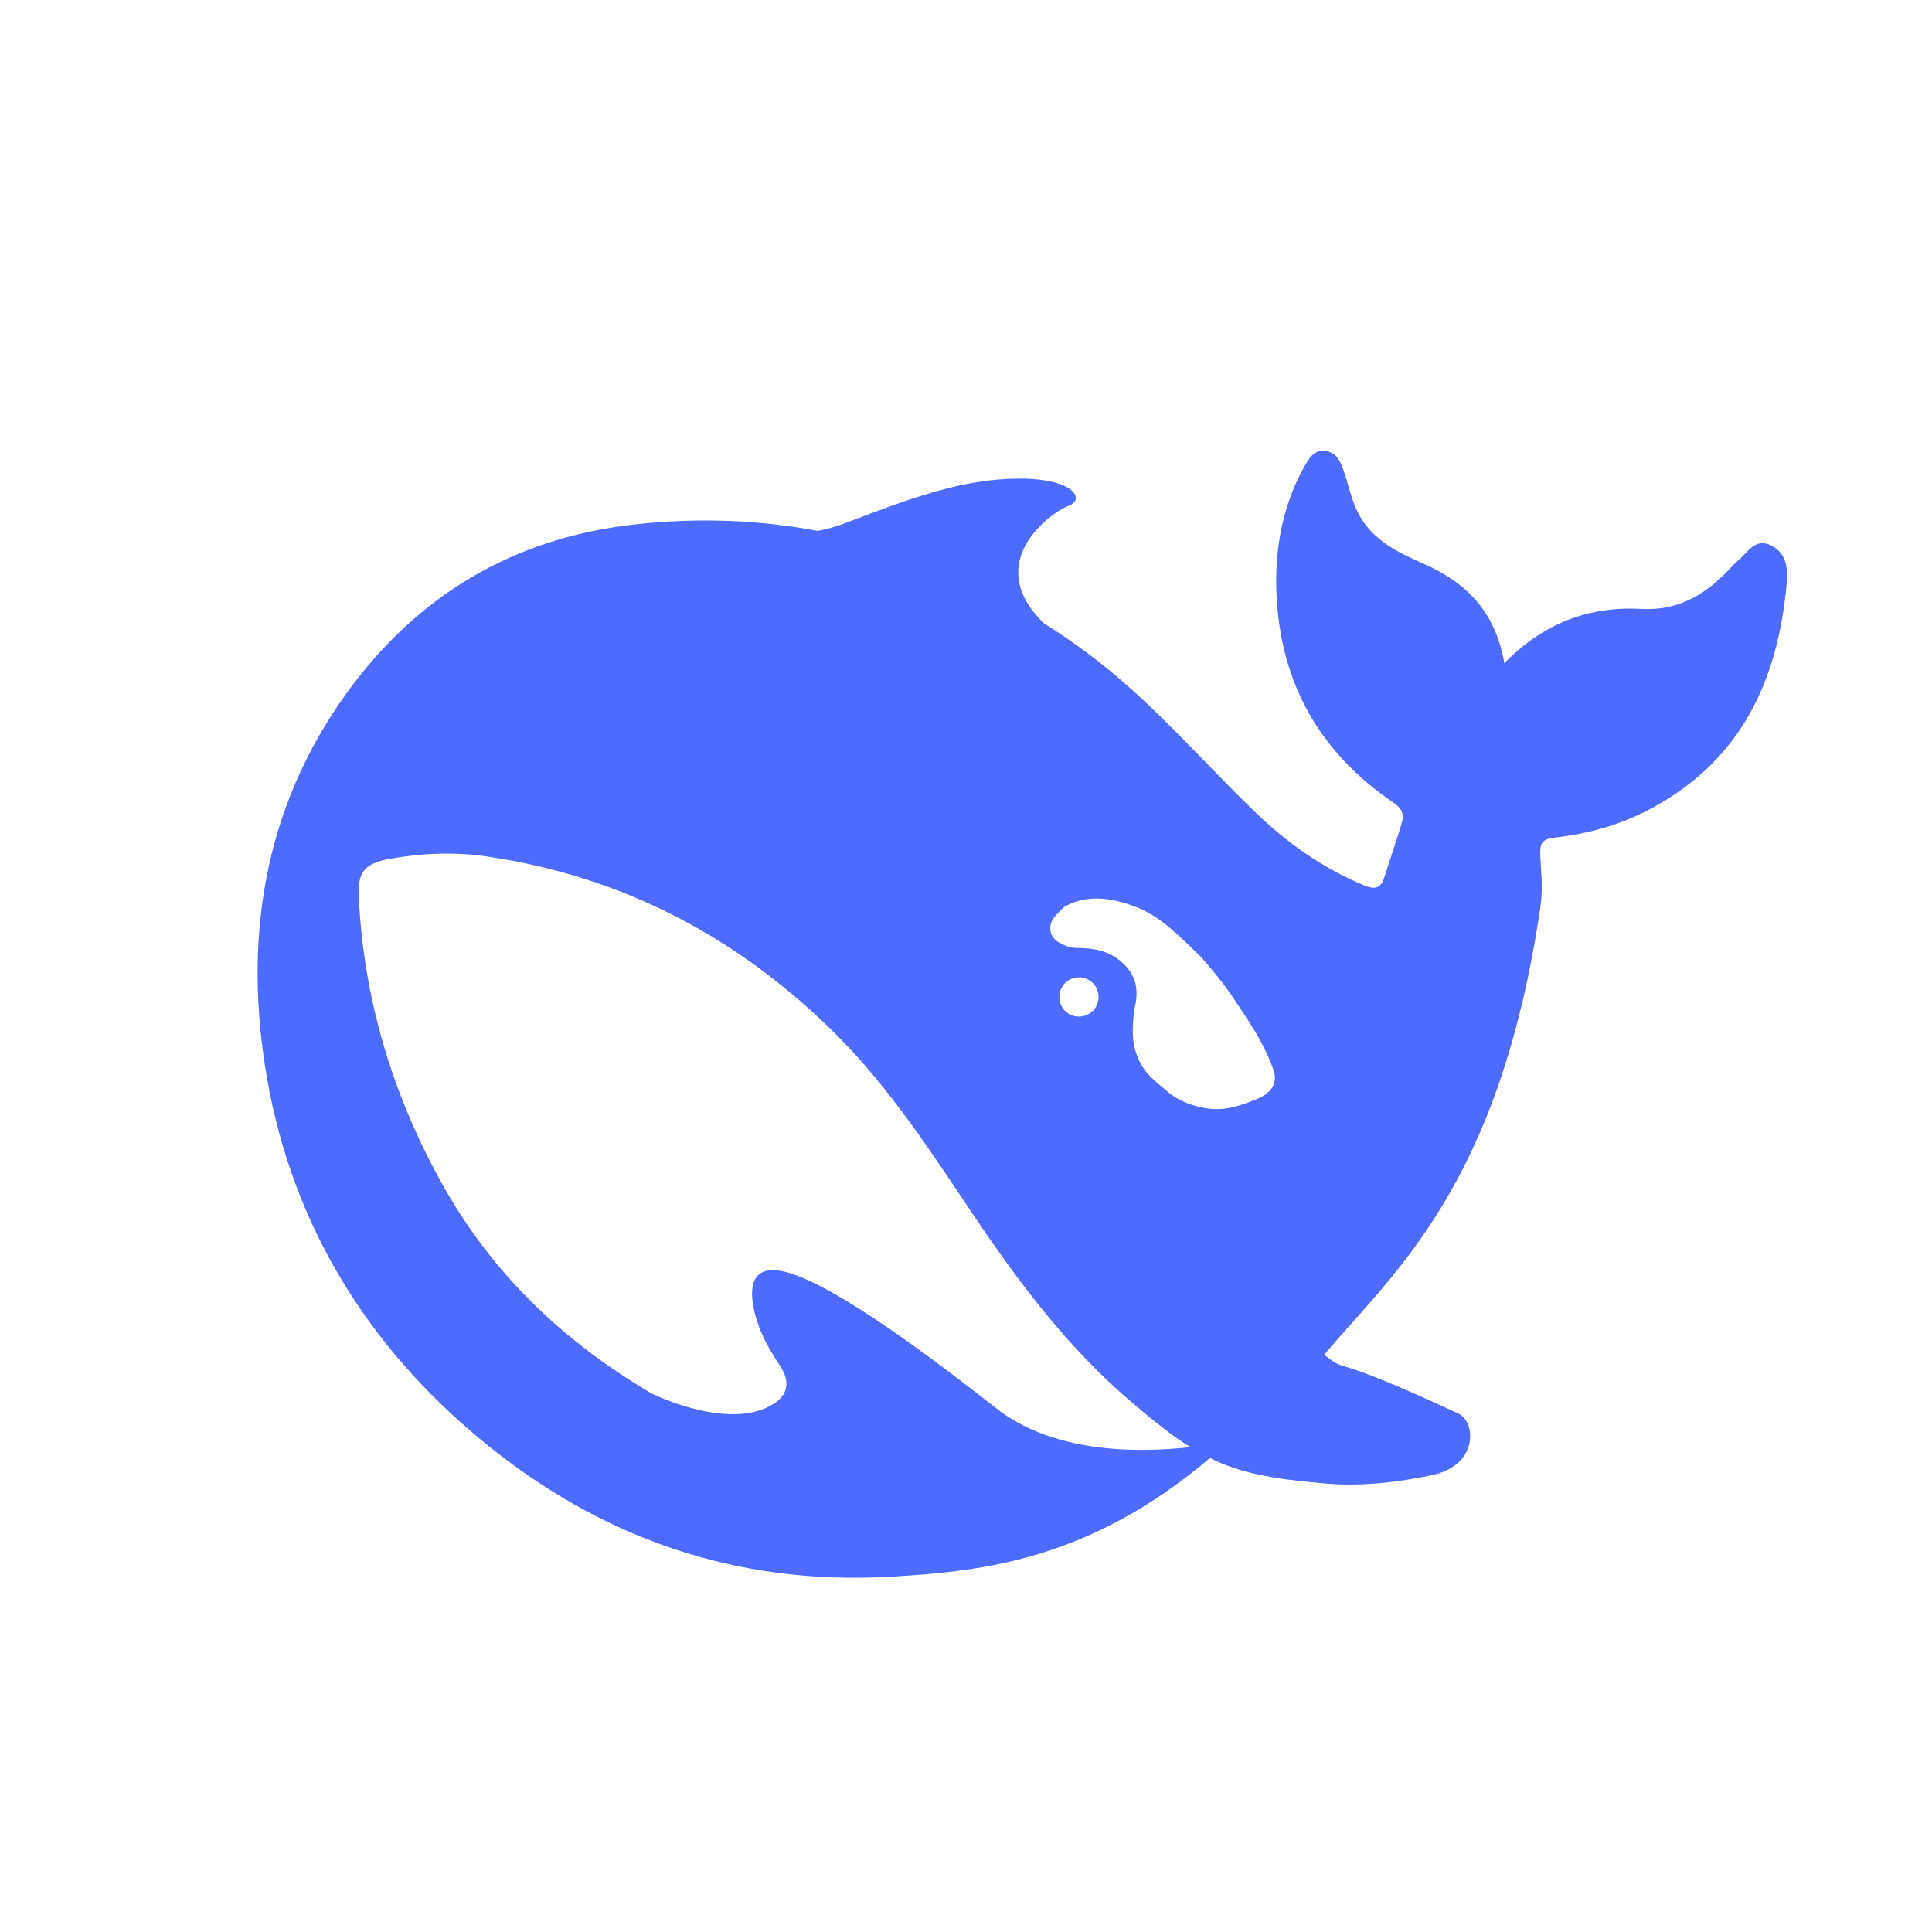
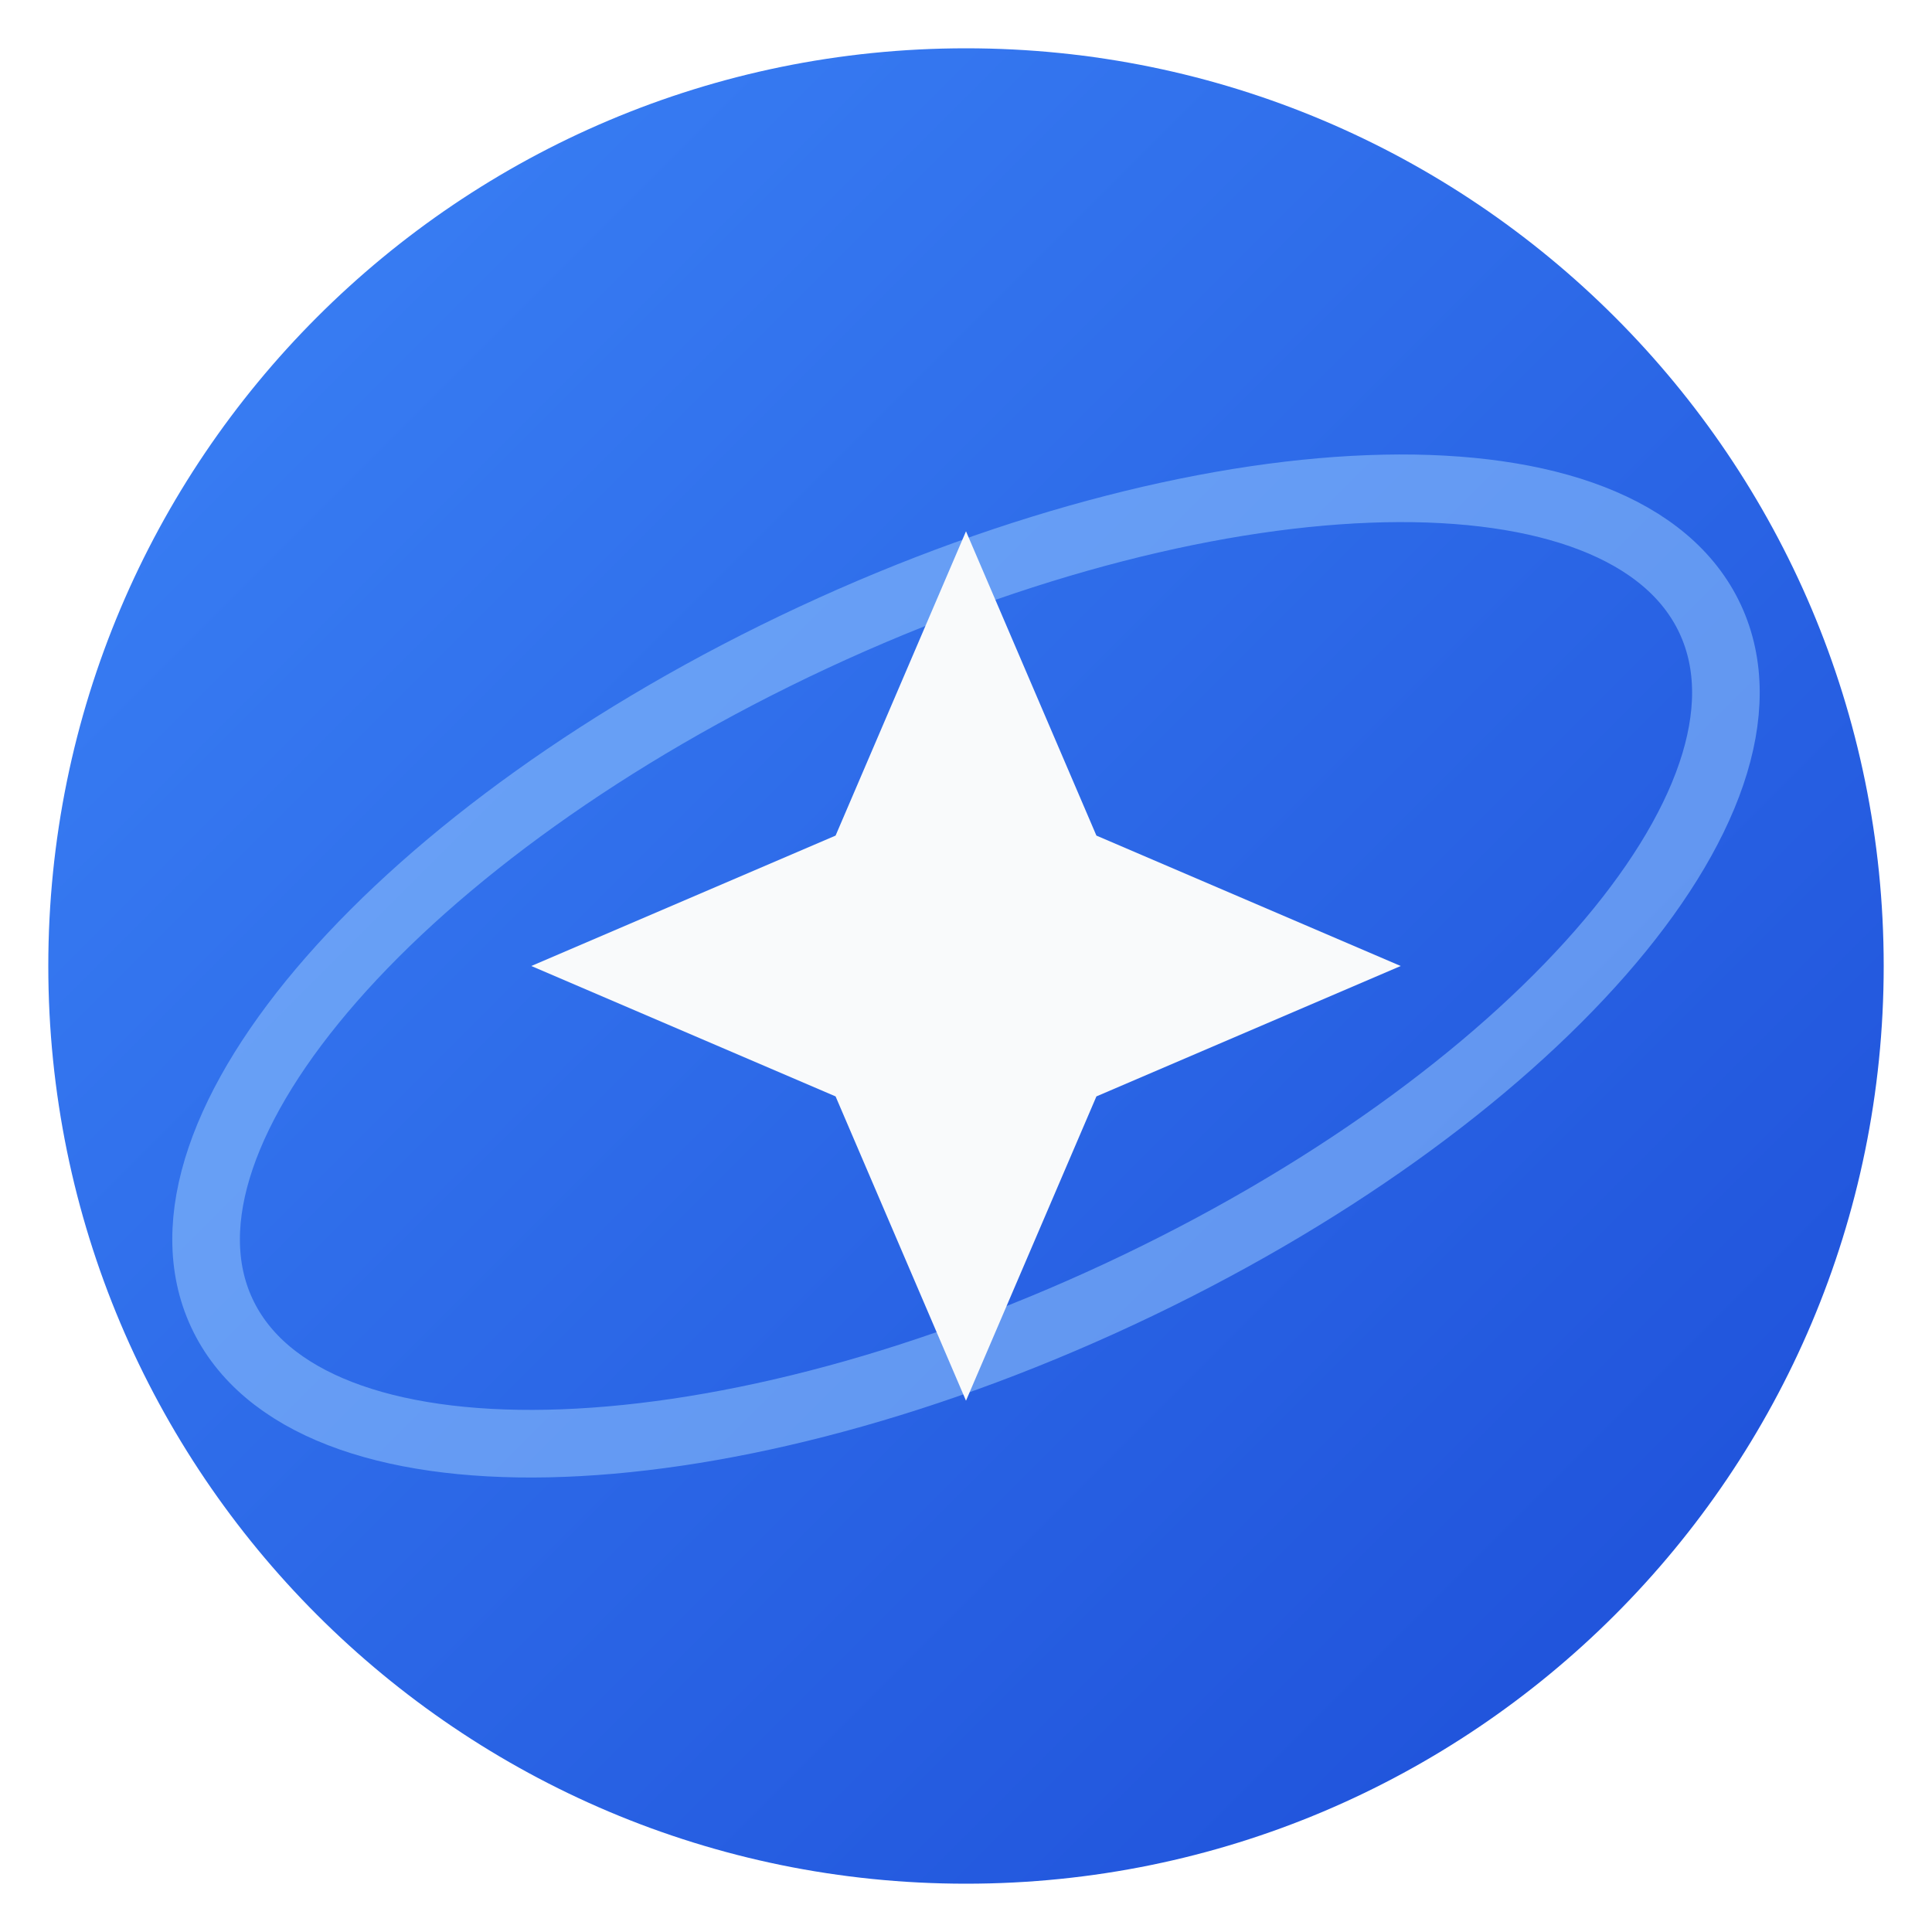
- <svg xmlns="http://www.w3.org/2000/svg" width="30" height="30" viewBox="0 0 30 30" fill="none">
-   <path d="M27.501 8.469C27.249 8.346 27.141 8.58 26.993 8.699C26.943 8.738 26.9 8.789 26.858 8.834C26.49 9.228 26.061 9.486 25.5 9.455C24.679 9.41 23.979 9.668 23.359 10.297C23.227 9.521 22.79 9.059 22.125 8.762C21.776 8.607 21.424 8.453 21.181 8.117C21.01 7.879 20.964 7.613 20.878 7.351C20.824 7.193 20.77 7.031 20.588 7.004C20.391 6.973 20.314 7.139 20.236 7.277C19.926 7.844 19.807 8.469 19.817 9.101C19.845 10.523 20.445 11.656 21.637 12.463C21.773 12.555 21.808 12.648 21.765 12.783C21.684 13.06 21.587 13.33 21.501 13.607C21.447 13.785 21.366 13.824 21.177 13.746C20.523 13.473 19.957 13.068 19.458 12.578C18.61 11.758 17.844 10.851 16.888 10.143C16.663 9.976 16.439 9.822 16.207 9.676C15.231 8.726 16.335 7.947 16.59 7.855C16.857 7.76 16.683 7.428 15.819 7.432C14.957 7.435 14.167 7.725 13.161 8.109C13.014 8.168 12.859 8.211 12.7 8.244C11.787 8.072 10.839 8.033 9.848 8.144C7.982 8.353 6.492 9.236 5.396 10.744C4.081 12.555 3.772 14.613 4.15 16.762C4.549 19.023 5.702 20.898 7.476 22.363C9.313 23.881 11.431 24.625 13.846 24.482C15.312 24.398 16.946 24.201 18.788 22.64C19.253 22.871 19.74 22.963 20.55 23.033C21.173 23.092 21.773 23.002 22.237 22.906C22.965 22.752 22.914 22.078 22.651 21.953C20.519 20.959 20.986 21.363 20.561 21.037C21.645 19.752 23.278 18.418 23.917 14.098C23.967 13.754 23.924 13.539 23.917 13.26C23.913 13.092 23.951 13.025 24.145 13.006C24.679 12.945 25.197 12.799 25.674 12.535C27.056 11.779 27.612 10.539 27.744 9.051C27.764 8.824 27.74 8.588 27.501 8.469ZM15.46 21.861C13.393 20.234 12.391 19.699 11.977 19.723C11.59 19.744 11.659 20.187 11.744 20.477C11.833 20.762 11.949 20.959 12.112 21.209C12.225 21.375 12.302 21.623 12 21.806C11.334 22.221 10.177 21.668 10.122 21.64C8.775 20.848 7.649 19.799 6.855 18.365C6.09 16.984 5.645 15.504 5.571 13.924C5.552 13.541 5.664 13.406 6.043 13.338C6.542 13.246 7.058 13.226 7.557 13.299C9.666 13.607 11.462 14.553 12.967 16.047C13.826 16.9 14.477 17.918 15.146 18.912C15.858 19.969 16.625 20.974 17.601 21.799C17.944 22.088 18.22 22.308 18.482 22.471C17.689 22.558 16.365 22.578 15.46 21.861ZM16.45 15.48C16.45 15.31 16.586 15.176 16.757 15.176C16.795 15.176 16.83 15.184 16.861 15.195C16.903 15.211 16.942 15.234 16.973 15.269C17.027 15.322 17.059 15.4 17.059 15.48C17.059 15.65 16.923 15.785 16.753 15.785C16.582 15.785 16.45 15.65 16.45 15.48ZM19.527 17.062C19.33 17.142 19.133 17.213 18.943 17.221C18.649 17.234 18.328 17.115 18.153 16.969C17.883 16.742 17.689 16.615 17.607 16.217C17.573 16.047 17.593 15.785 17.623 15.635C17.693 15.31 17.615 15.103 17.388 14.914C17.201 14.76 16.966 14.719 16.706 14.719C16.609 14.719 16.52 14.676 16.454 14.64C16.346 14.586 16.257 14.451 16.342 14.285C16.369 14.232 16.501 14.101 16.532 14.078C16.884 13.877 17.29 13.943 17.666 14.094C18.015 14.236 18.277 14.498 18.656 14.867C19.044 15.314 19.113 15.439 19.334 15.773C19.508 16.037 19.667 16.306 19.775 16.615C19.841 16.806 19.756 16.965 19.527 17.062Z" fill="#4D6BFE" />
+ <svg xmlns="http://www.w3.org/2000/svg" width="40" height="40" viewBox="0 0 40 40" fill="none">
+   <defs>
+     <linearGradient id="tsGrad" x1="2" y1="2" x2="38" y2="38" gradientUnits="userSpaceOnUse">
+       <stop offset="0" stop-color="#3B82F6" />
+       <stop offset="1" stop-color="#1D4ED8" />
+     </linearGradient>
+   </defs>
+   <circle cx="20" cy="20" r="19" fill="url(#tsGrad)" />
+   <ellipse cx="20" cy="20" rx="17" ry="7.5" transform="rotate(-25 20 20)" stroke="#93C5FD" stroke-width="1.4" opacity="0.55" />
+   <path d="M20 11L22.7 17.3L29 20L22.7 22.7L20 29L17.3 22.7L11 20L17.3 17.3Z" fill="#F9FAFB" />
</svg>
